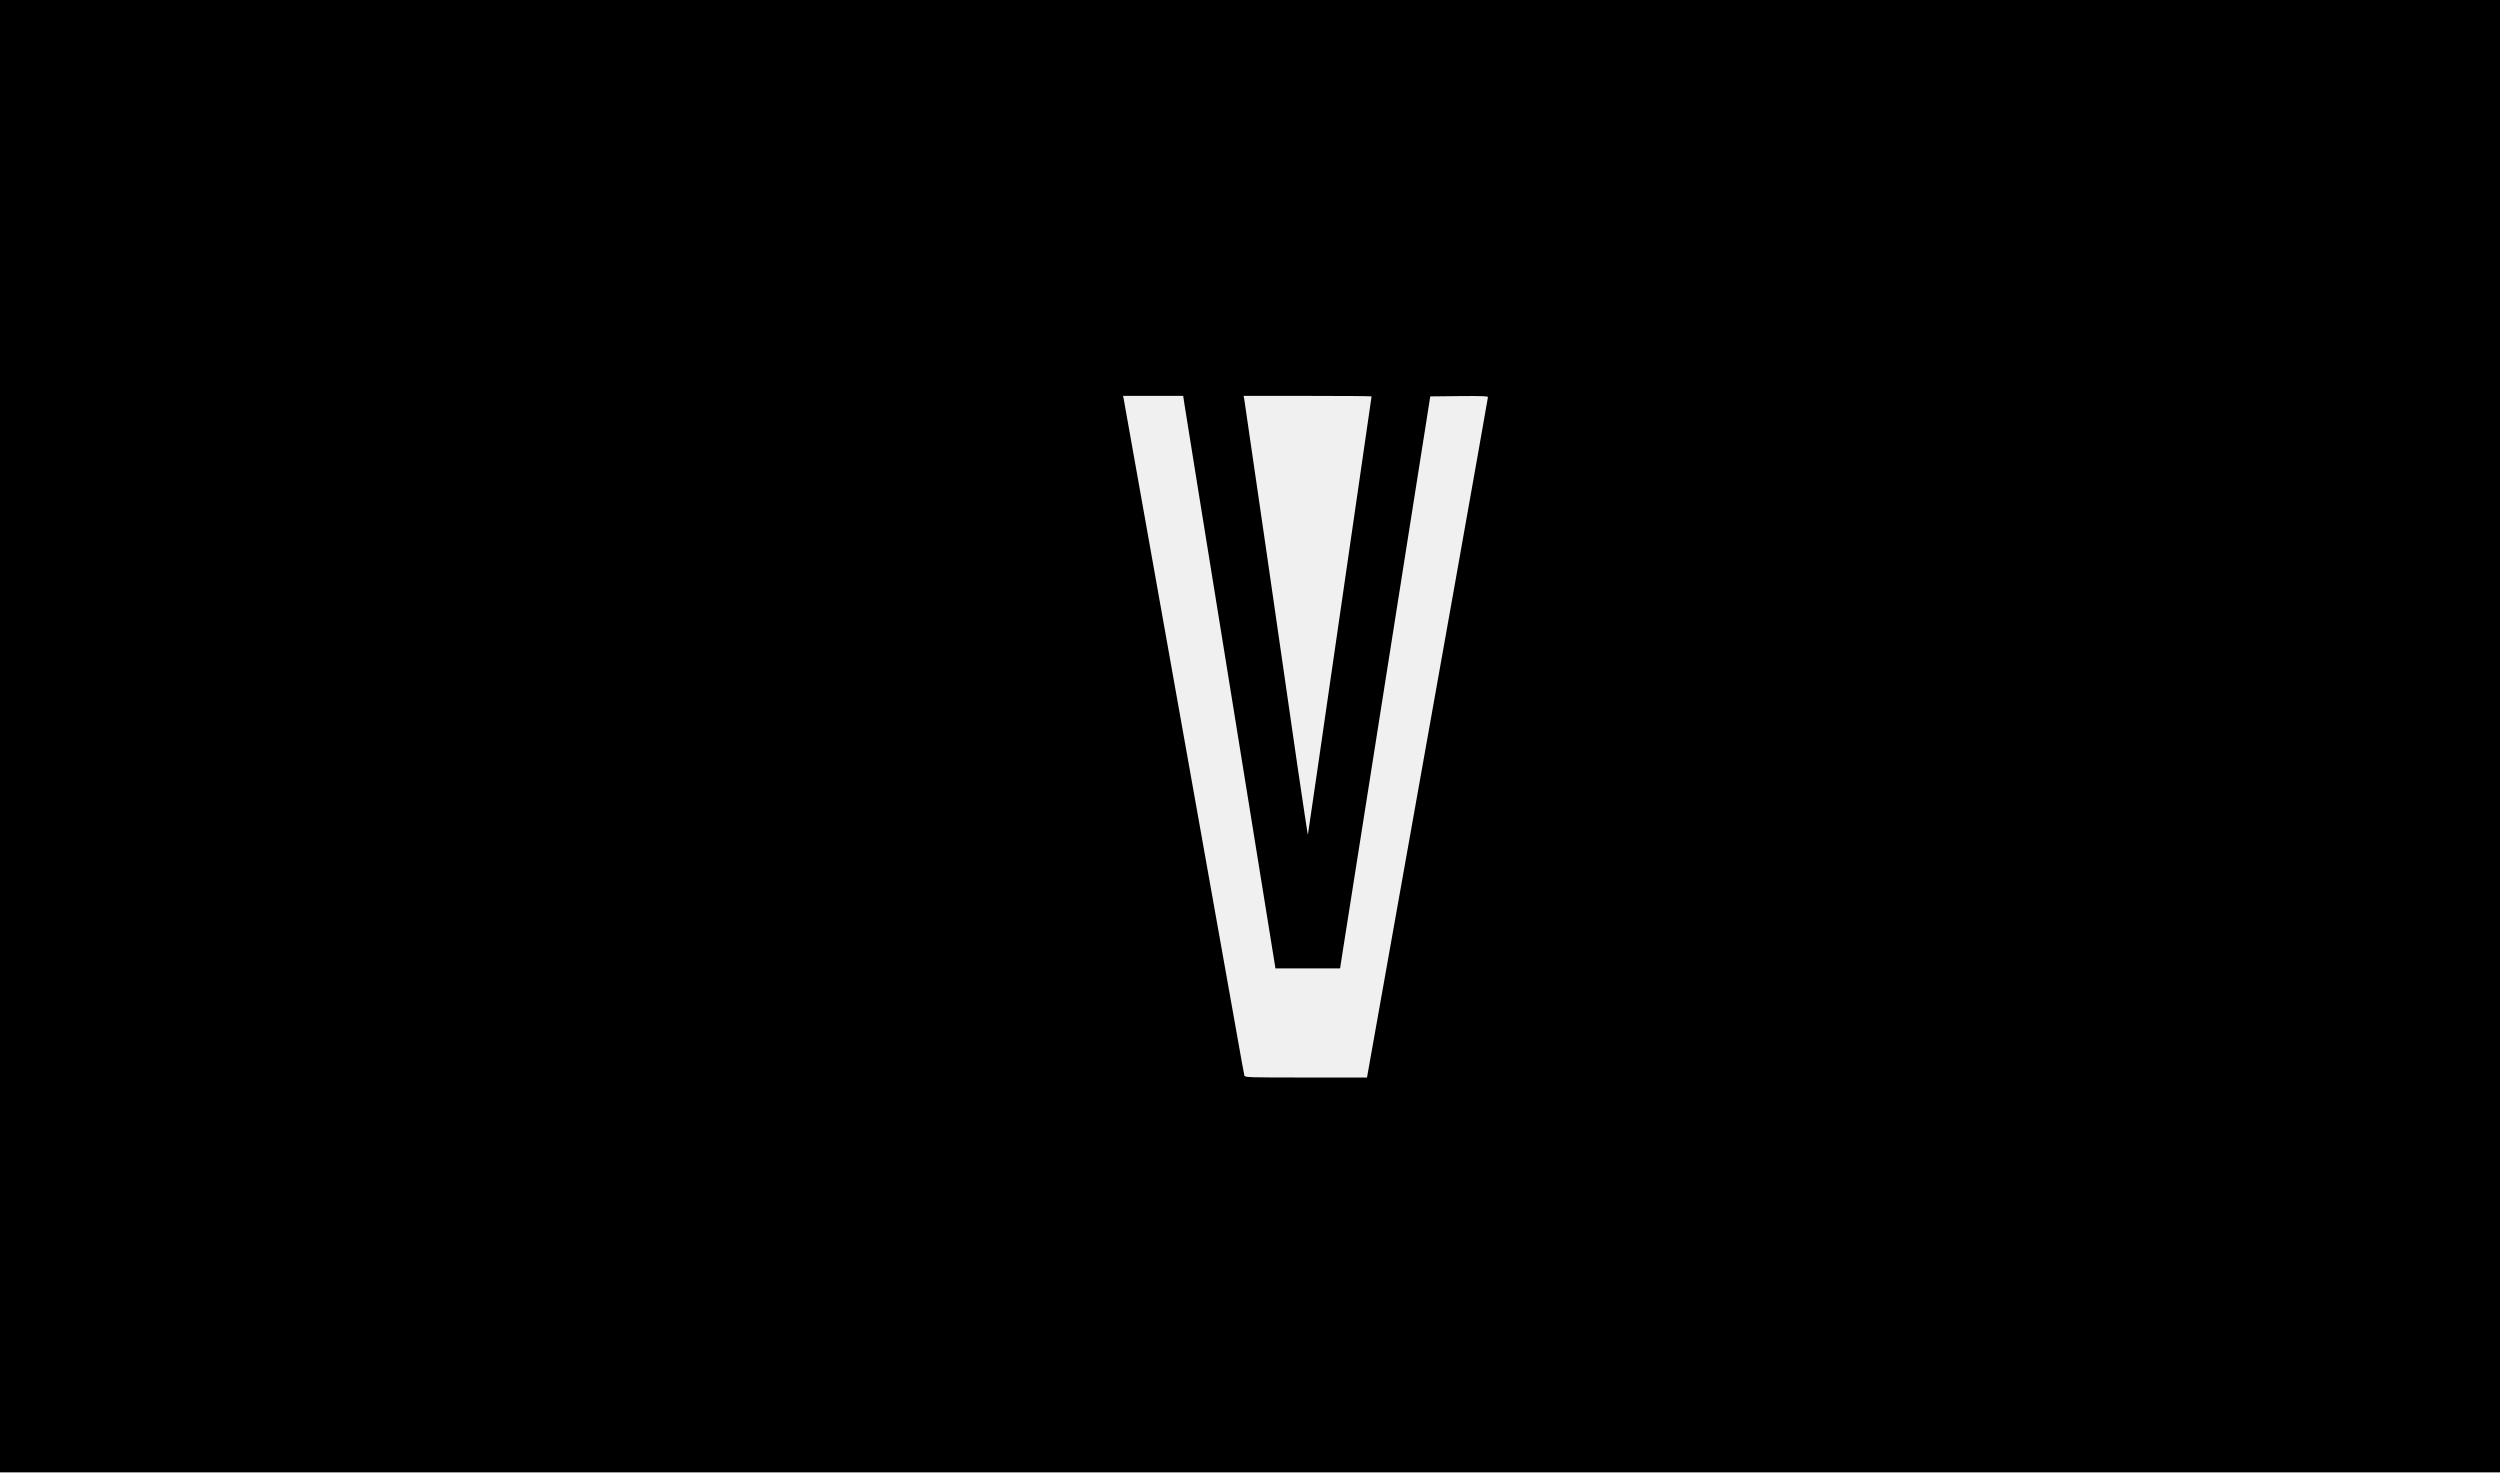
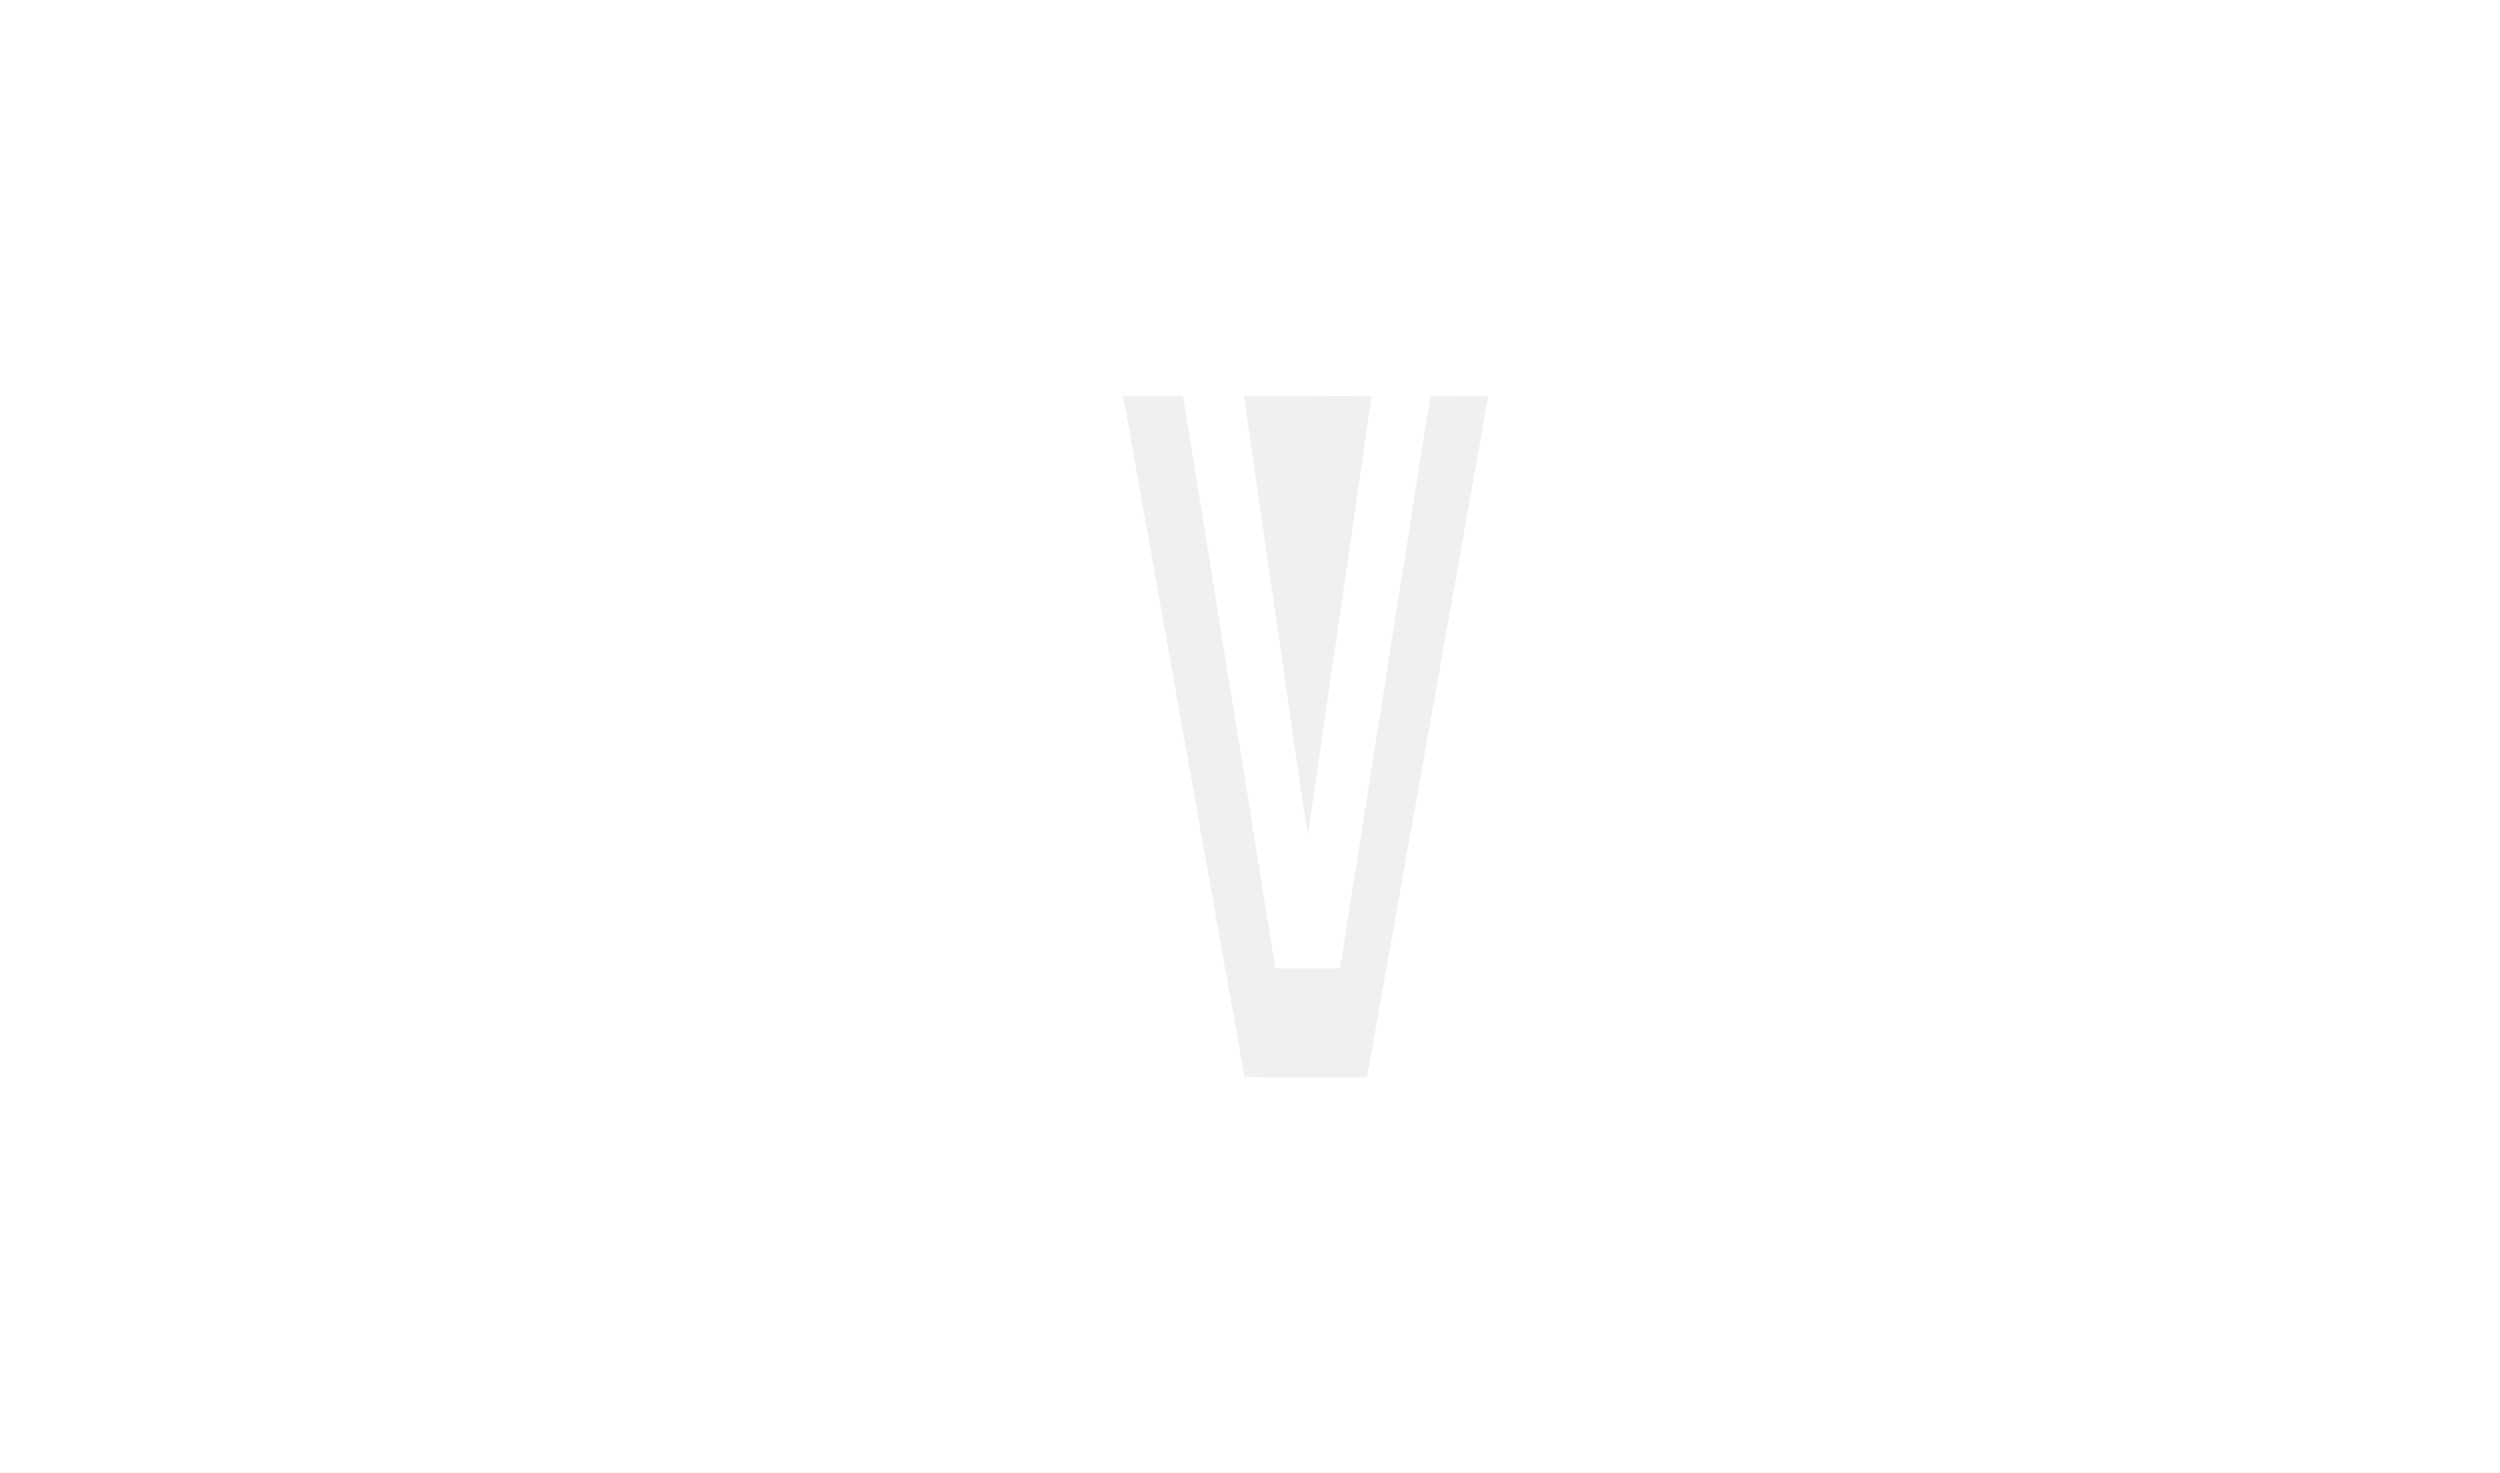
<svg xmlns="http://www.w3.org/2000/svg" version="1.0" width="2406pt" height="1417pt" viewBox="0 0 2406 1417" preserveAspectRatio="xMidYMid meet">
-   <g transform="translate(0,1417) scale(0.1,-0.1)" fill="#000000" stroke="none">
+   <g transform="translate(0,1417) scale(0.1,-0.1)" fill="#ffffff" stroke="none">
    <path d="M0 7085 l0 -7085 12030 0 12030 0 0 7085 0 7085 -12030 0 -12030 0 0 -7085z m11397 3208 c5 -38 205 -1277 444 -2755 l434 -2688 311 0 311 0 22 143 c13 78 208 1317 434 2752 l412 2610 278 3 c218 2 277 0 277 -10 0 -7 -144 -818 -319 -1803 -175 -984 -437 -2455 -582 -3267 l-263 -1478 -587 0 c-551 0 -588 1 -593 18 -3 9 -39 208 -80 442 -131 739 -1076 6044 -1082 6073 l-6 27 290 0 289 0 10 -67z m1803 62 c0 -3 -11 -81 -25 -173 -14 -92 -151 -1038 -305 -2102 -154 -1064 -281 -1939 -283 -1944 -1 -4 -46 293 -100 660 -53 368 -189 1308 -302 2089 -113 781 -208 1432 -211 1448 l-6 27 616 0 c339 0 616 -2 616 -5z" />
  </g>
</svg>
